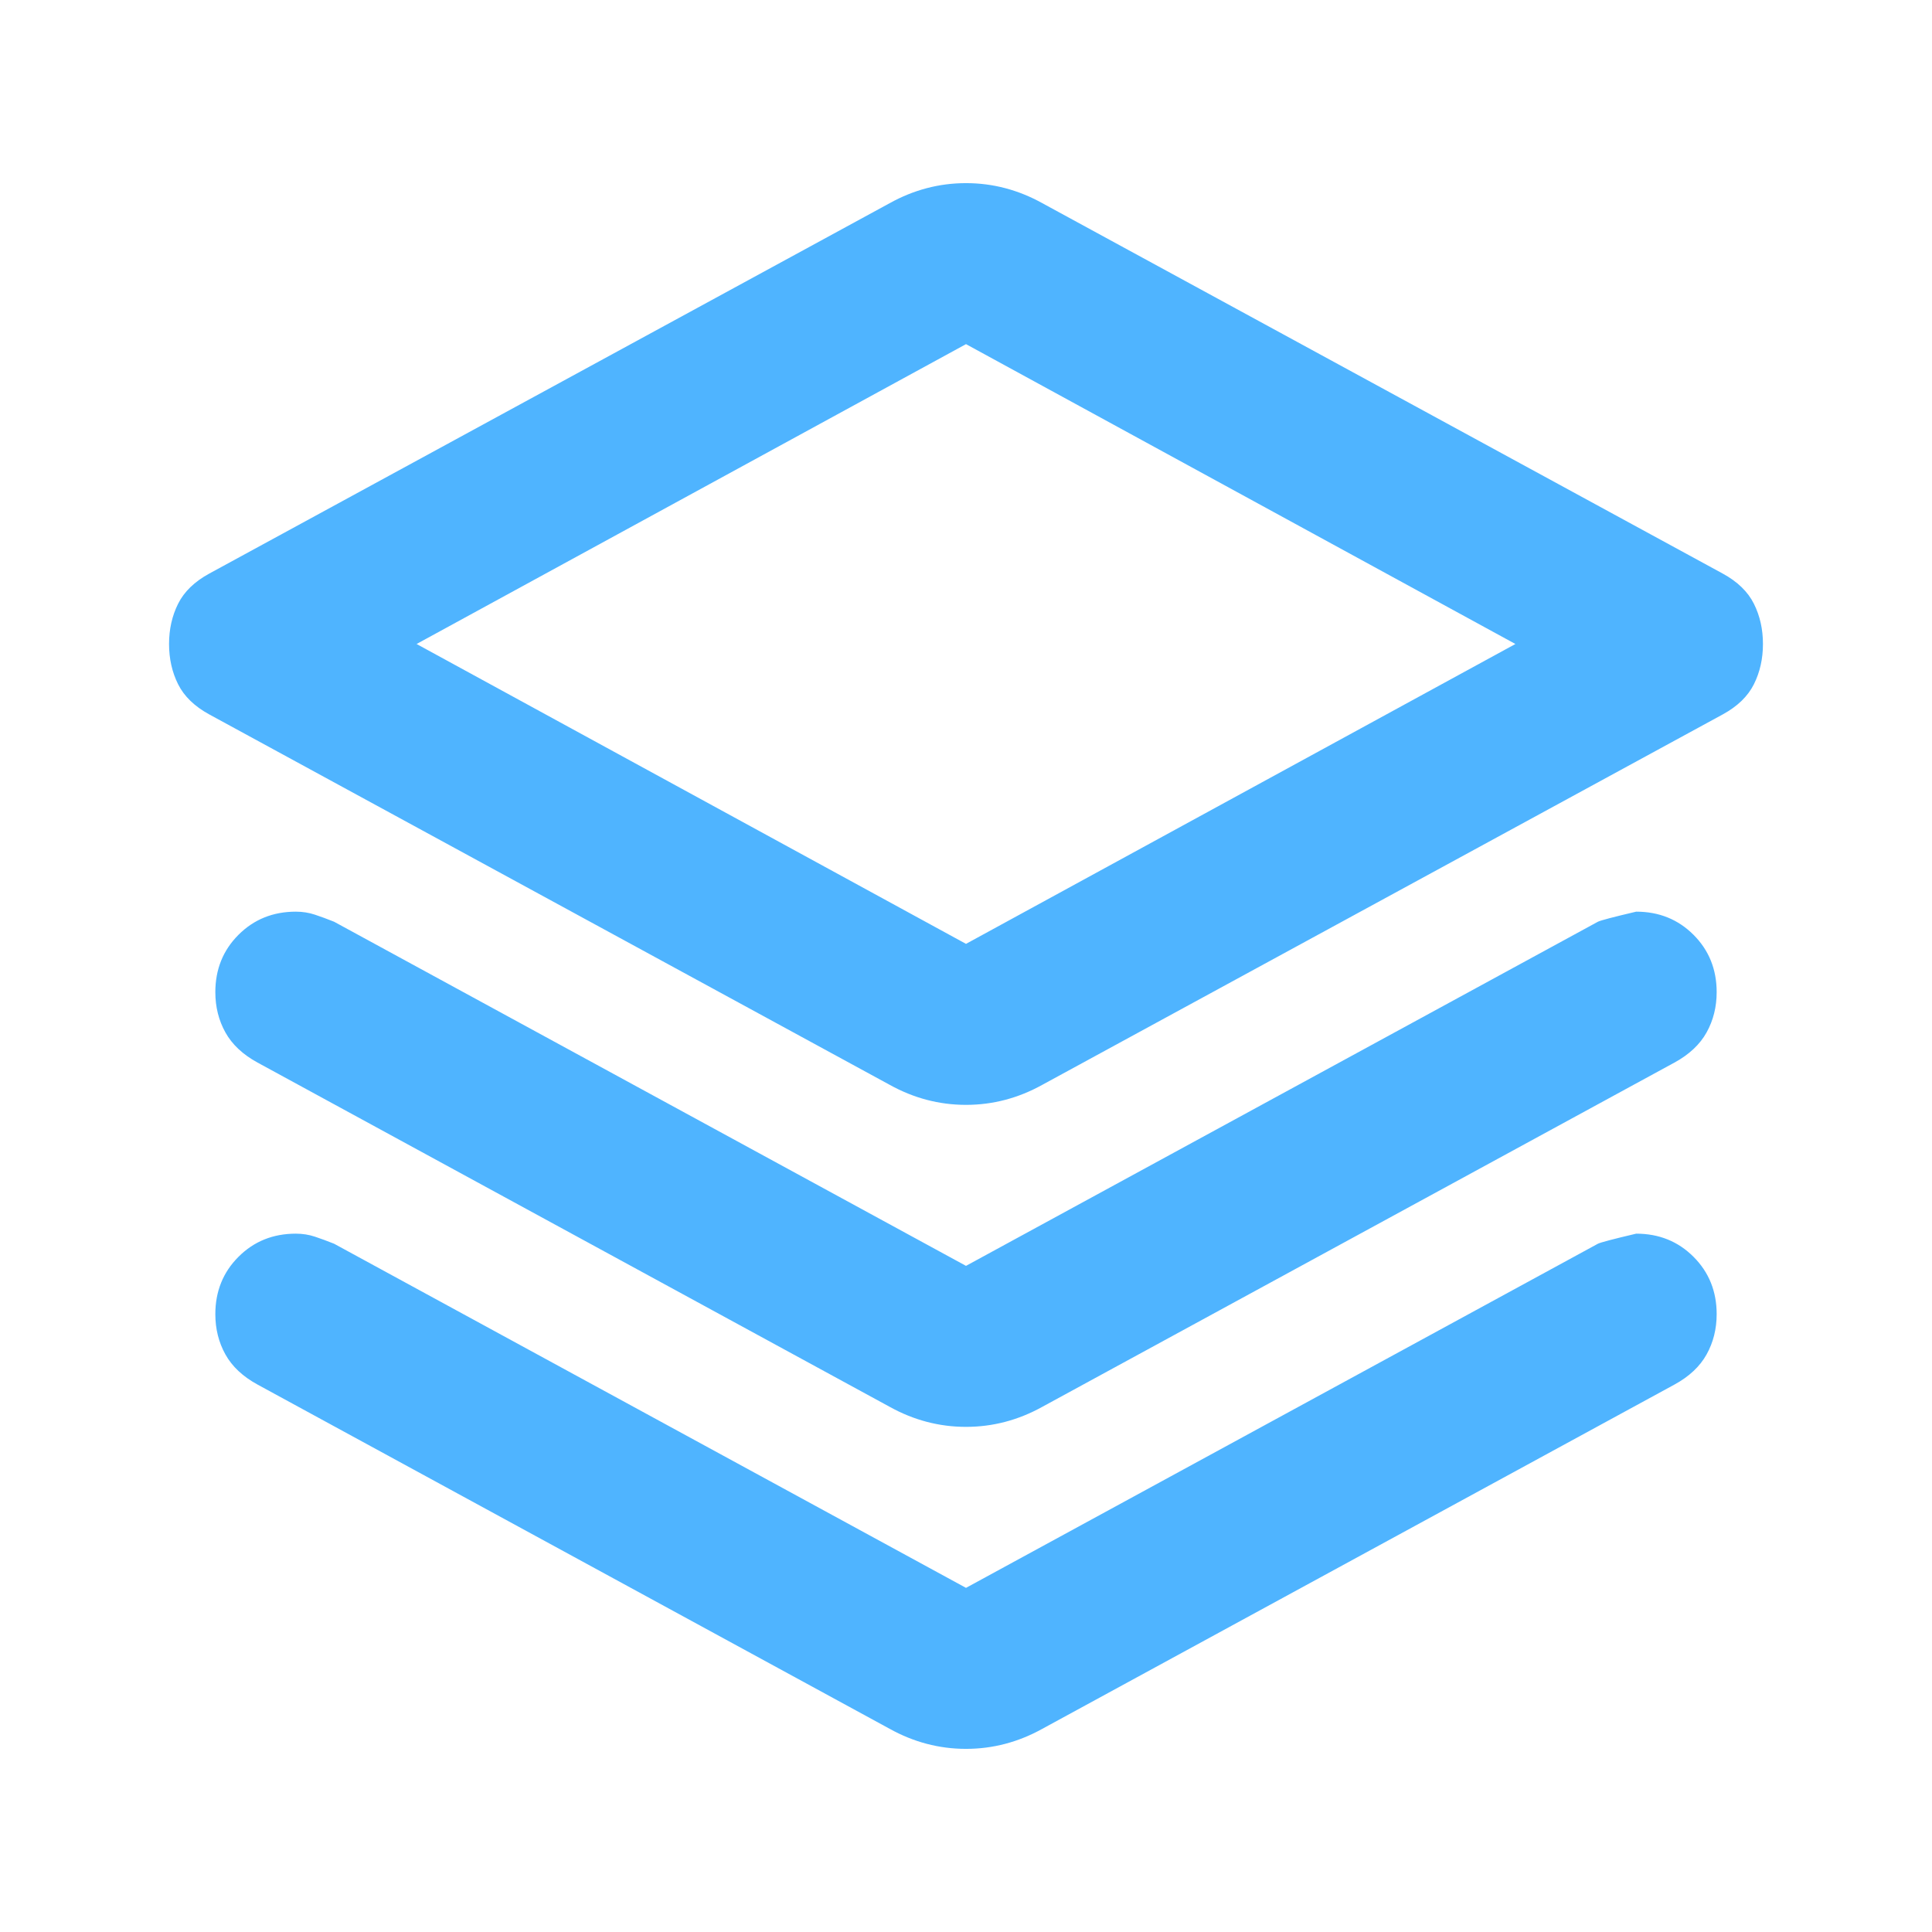
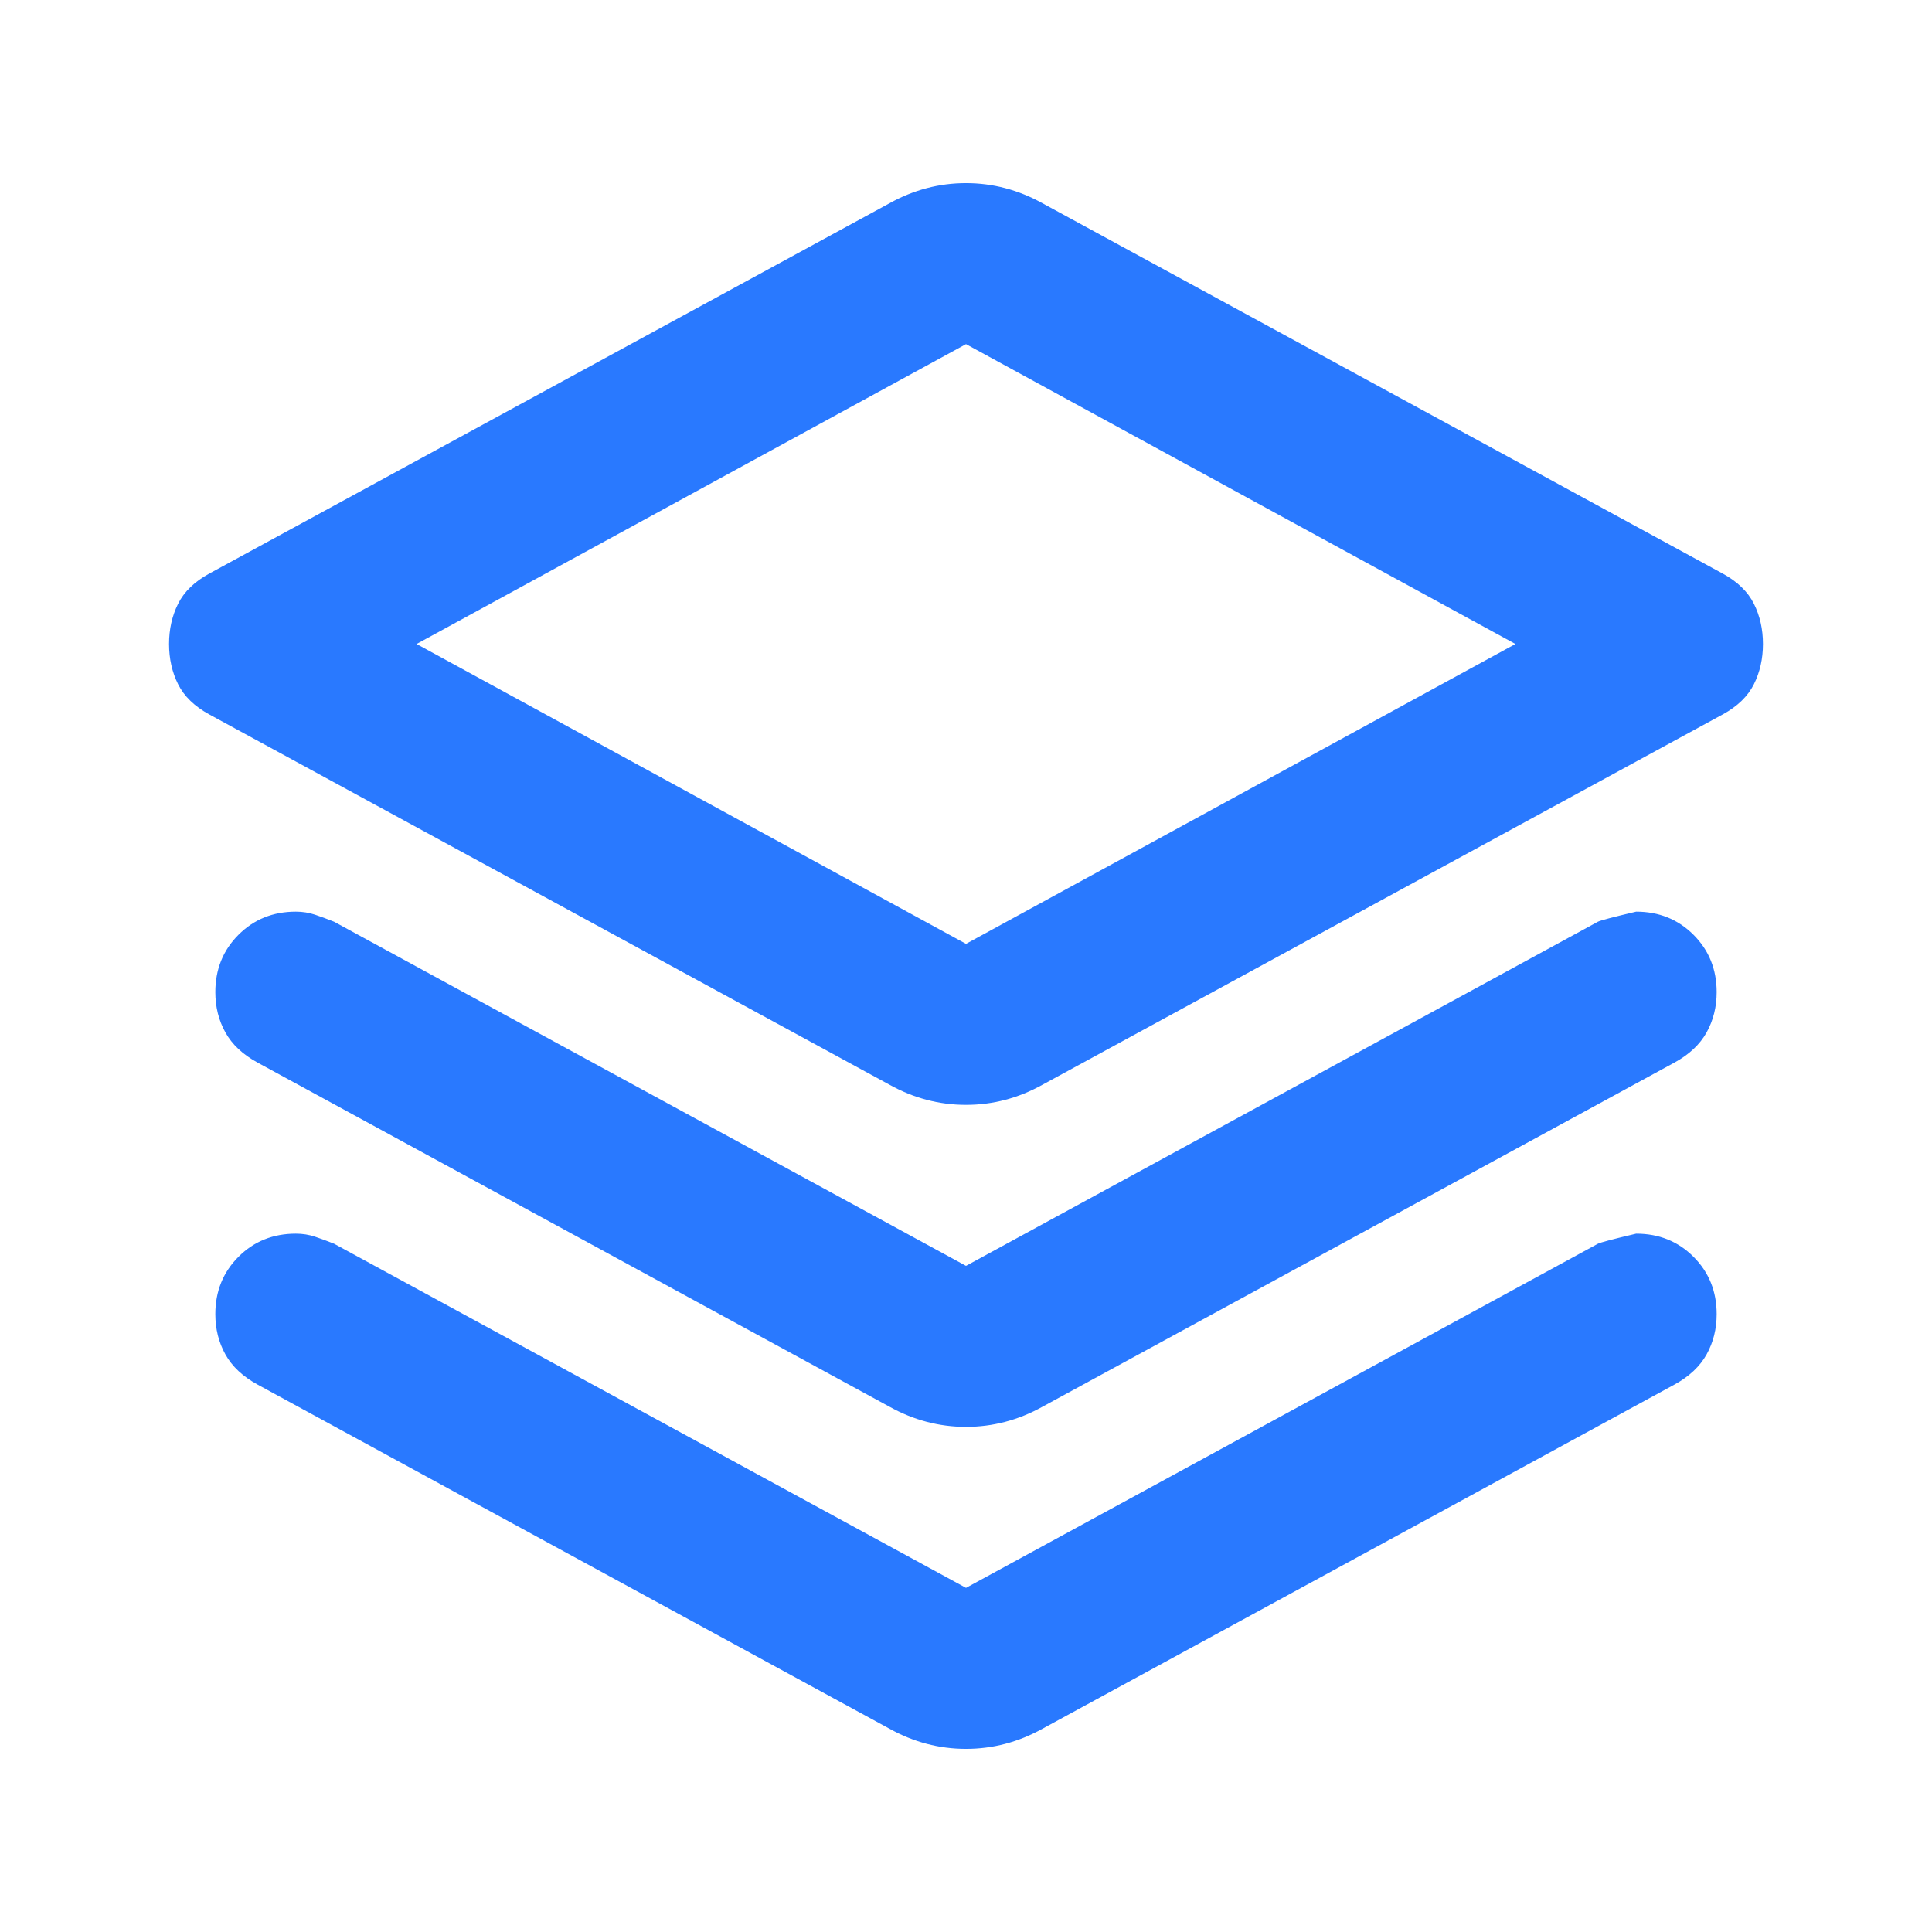
- <svg xmlns="http://www.w3.org/2000/svg" height="20px" viewBox="0 -960 960 960" width="20px" fill="#4fb4ff">
+ <svg xmlns="http://www.w3.org/2000/svg" height="20px" viewBox="0 -960 960 960" width="20px" fill="#2979ff">
  <path d="M480-411q-10 0-19.5-2.5T442-421L104-605q-11-6-15.5-15T84-640q0-11 4.5-20t15.5-15l338-184q9-5 18.5-7.5T480-869q10 0 19.5 2.5T518-859l338 184q11 6 15.5 15t4.5 20q0 11-4.5 20T856-605L518-421q-9 5-18.5 7.5T480-411Zm0-80 273-149-273-149-273 149 273 149Zm0-149Zm0 309 314-171q2-1 19-5 17 0 28.5 11.5T853-467q0 11-5 20t-16 15L518-261q-9 5-18.5 7.5T480-251q-10 0-19.5-2.5T442-261L128-432q-11-6-16-15t-5-20q0-17 11.5-28.5T147-507q5 0 9.5 1.5t9.5 3.5l314 171Zm0 160 314-171q2-1 19-5 17 0 28.5 11.5T853-307q0 11-5 20t-16 15L518-101q-9 5-18.5 7.5T480-91q-10 0-19.5-2.5T442-101L128-272q-11-6-16-15t-5-20q0-17 11.5-28.5T147-347q5 0 9.5 1.5t9.5 3.5l314 171Z" />
</svg>
